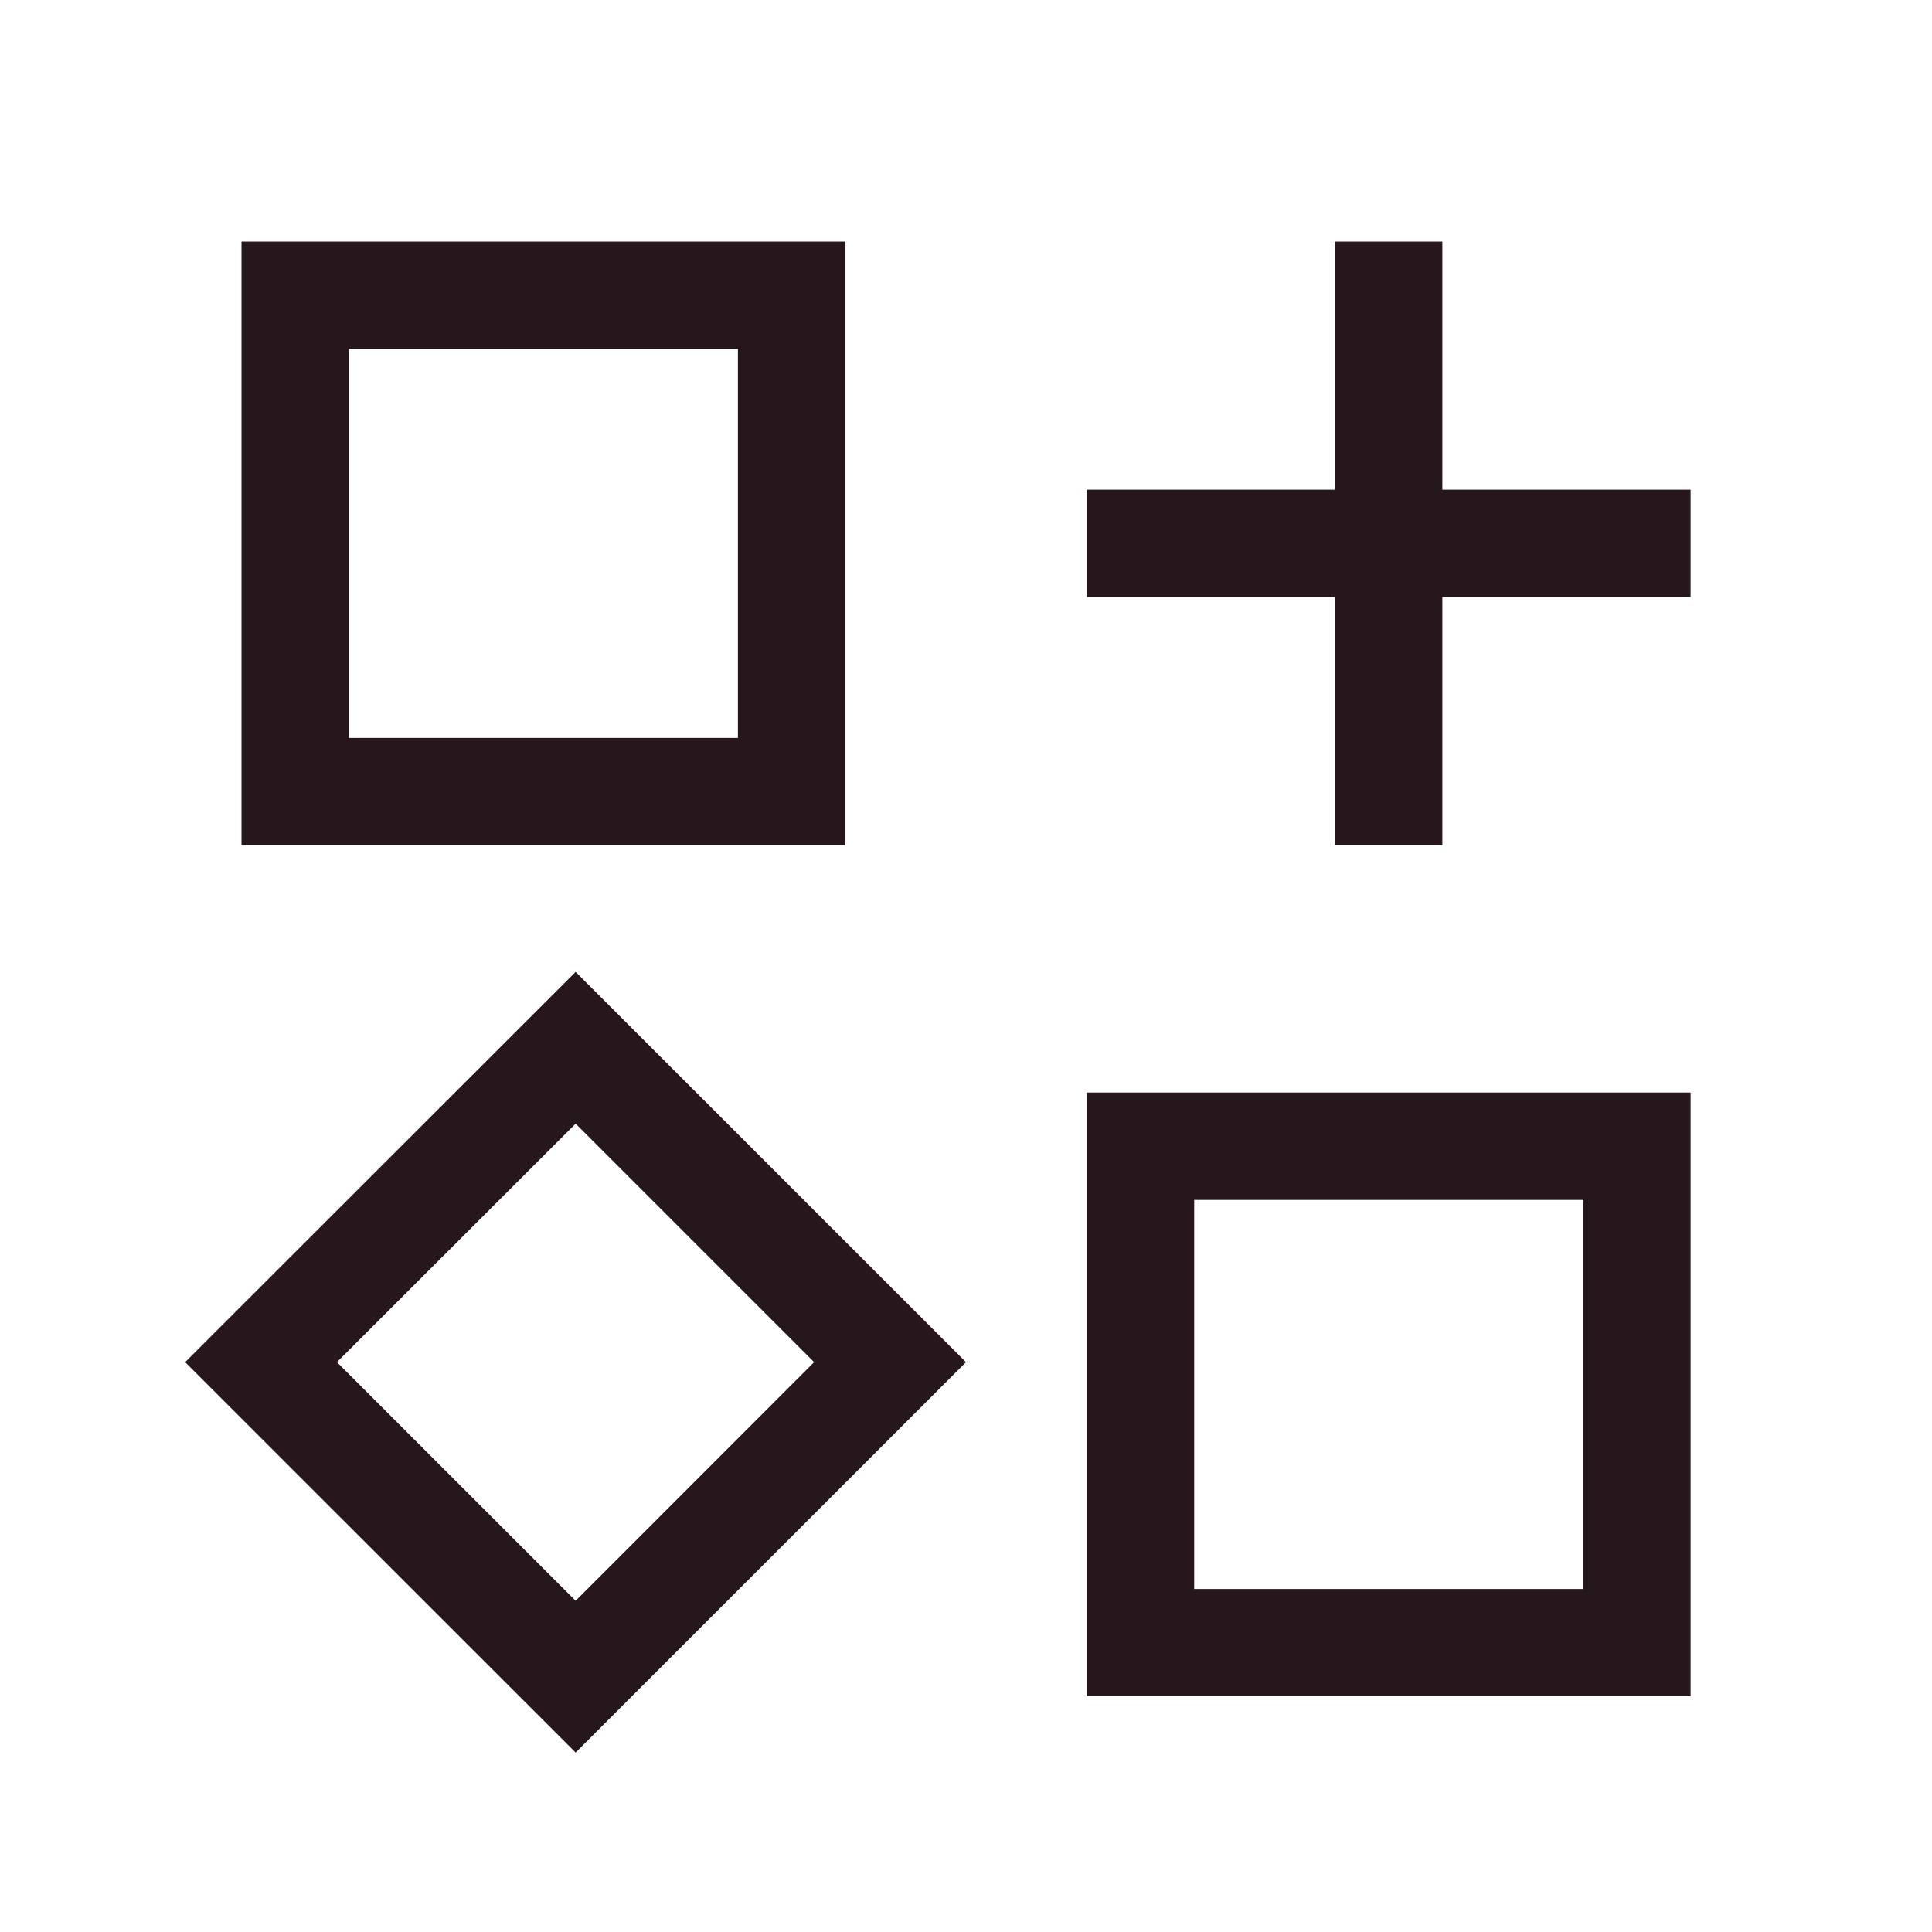
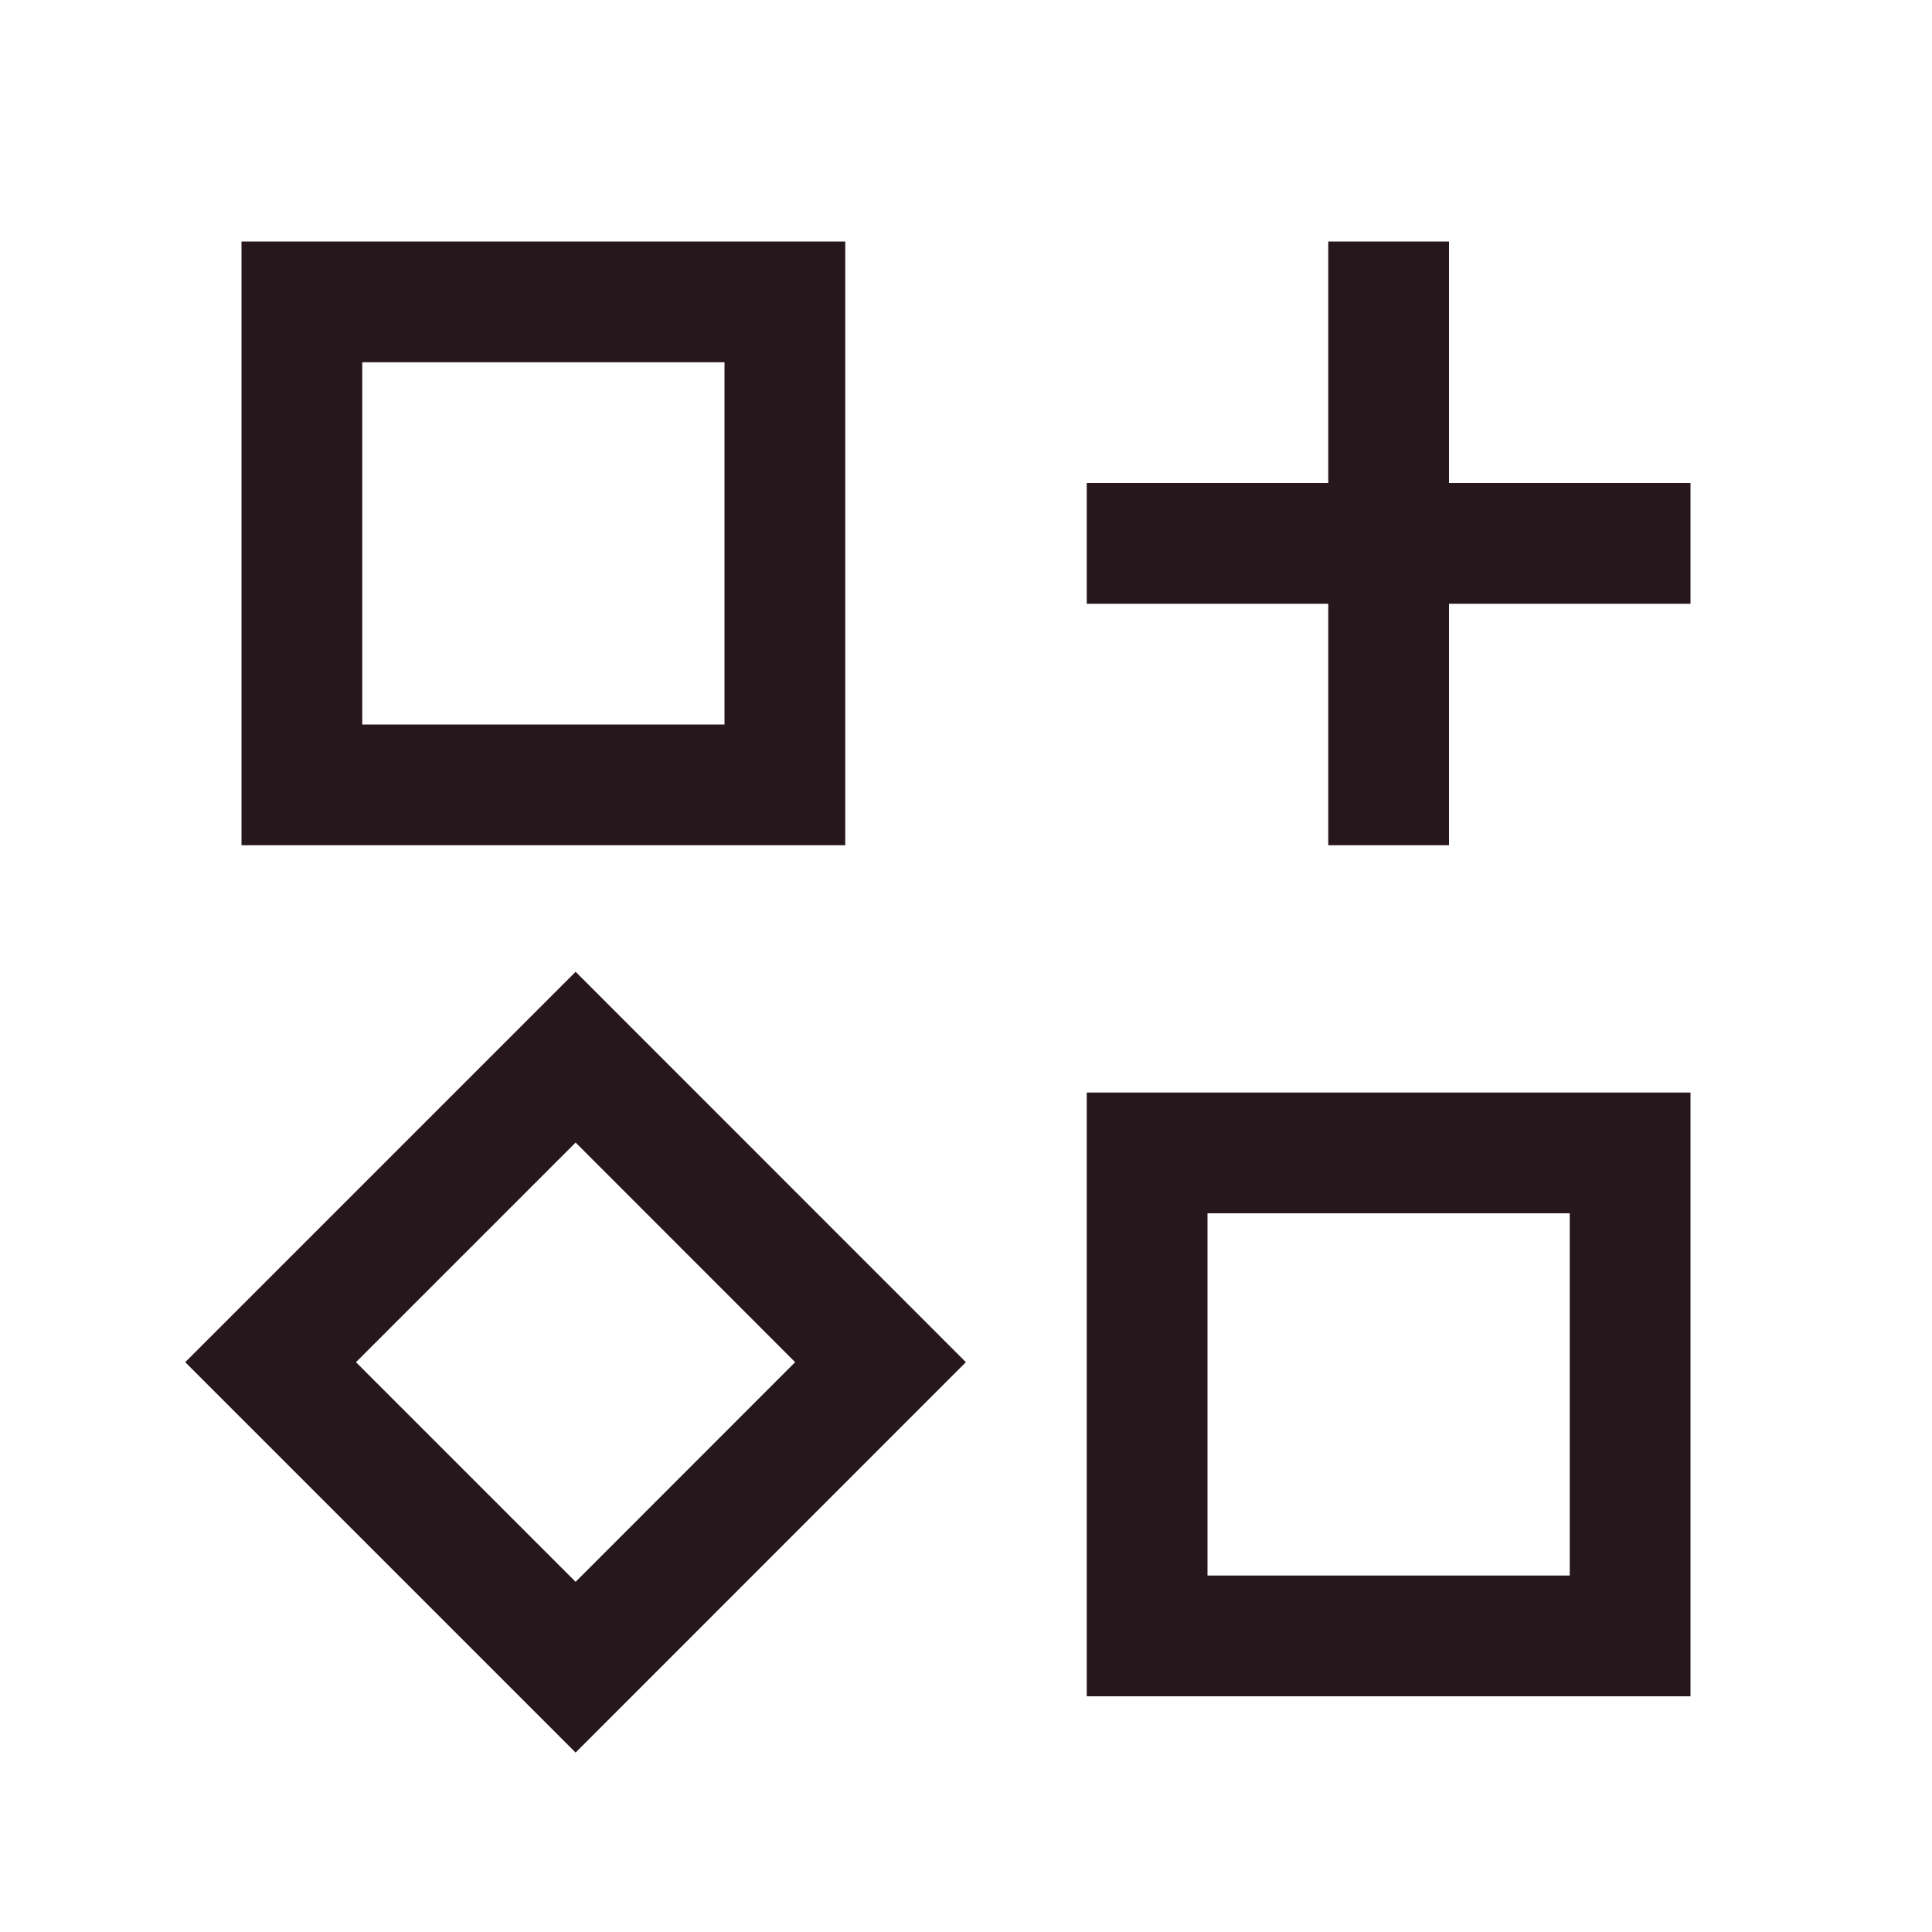
- <svg xmlns="http://www.w3.org/2000/svg" width="18" height="18" viewBox="0 0 18 18" fill="none">
-   <path d="M9 12.691L5.363 16.328L1.725 12.691L5.363 9.055L9 12.691ZM15.751 15.804H10.126V10.179H15.751V15.804ZM3.139 12.691L5.363 14.914L7.585 12.691L5.363 10.469L3.139 12.691ZM11.126 14.804H14.751V11.179H11.126V14.804ZM7.875 7.875H2.25V2.25H7.875V7.875ZM13.438 4.562H15.751V5.562H13.438V7.875H12.438V5.562H10.126V4.562H12.438V2.25H13.438V4.562ZM3.25 6.875H6.875V3.25H3.25V6.875Z" fill="#26171D" />
+ <svg xmlns="http://www.w3.org/2000/svg" width="16" height="16" viewBox="0 0 16 16" fill="none">
+   <path d="M7.999 11.281L4.767 14.514L1.534 11.281L4.767 8.048L7.999 11.281ZM14 14.048H9V9.048H14V14.048ZM2.948 11.281L4.767 13.1L6.585 11.281L4.767 9.462L2.948 11.281ZM10 13.048H13V10.048H10V13.048ZM7 7H2V2H7V7ZM12 4H14V5H12V7H11V5H9V4H11V2H12V4ZM3 6H6V3H3V6Z" fill="#26171D" />
</svg>
